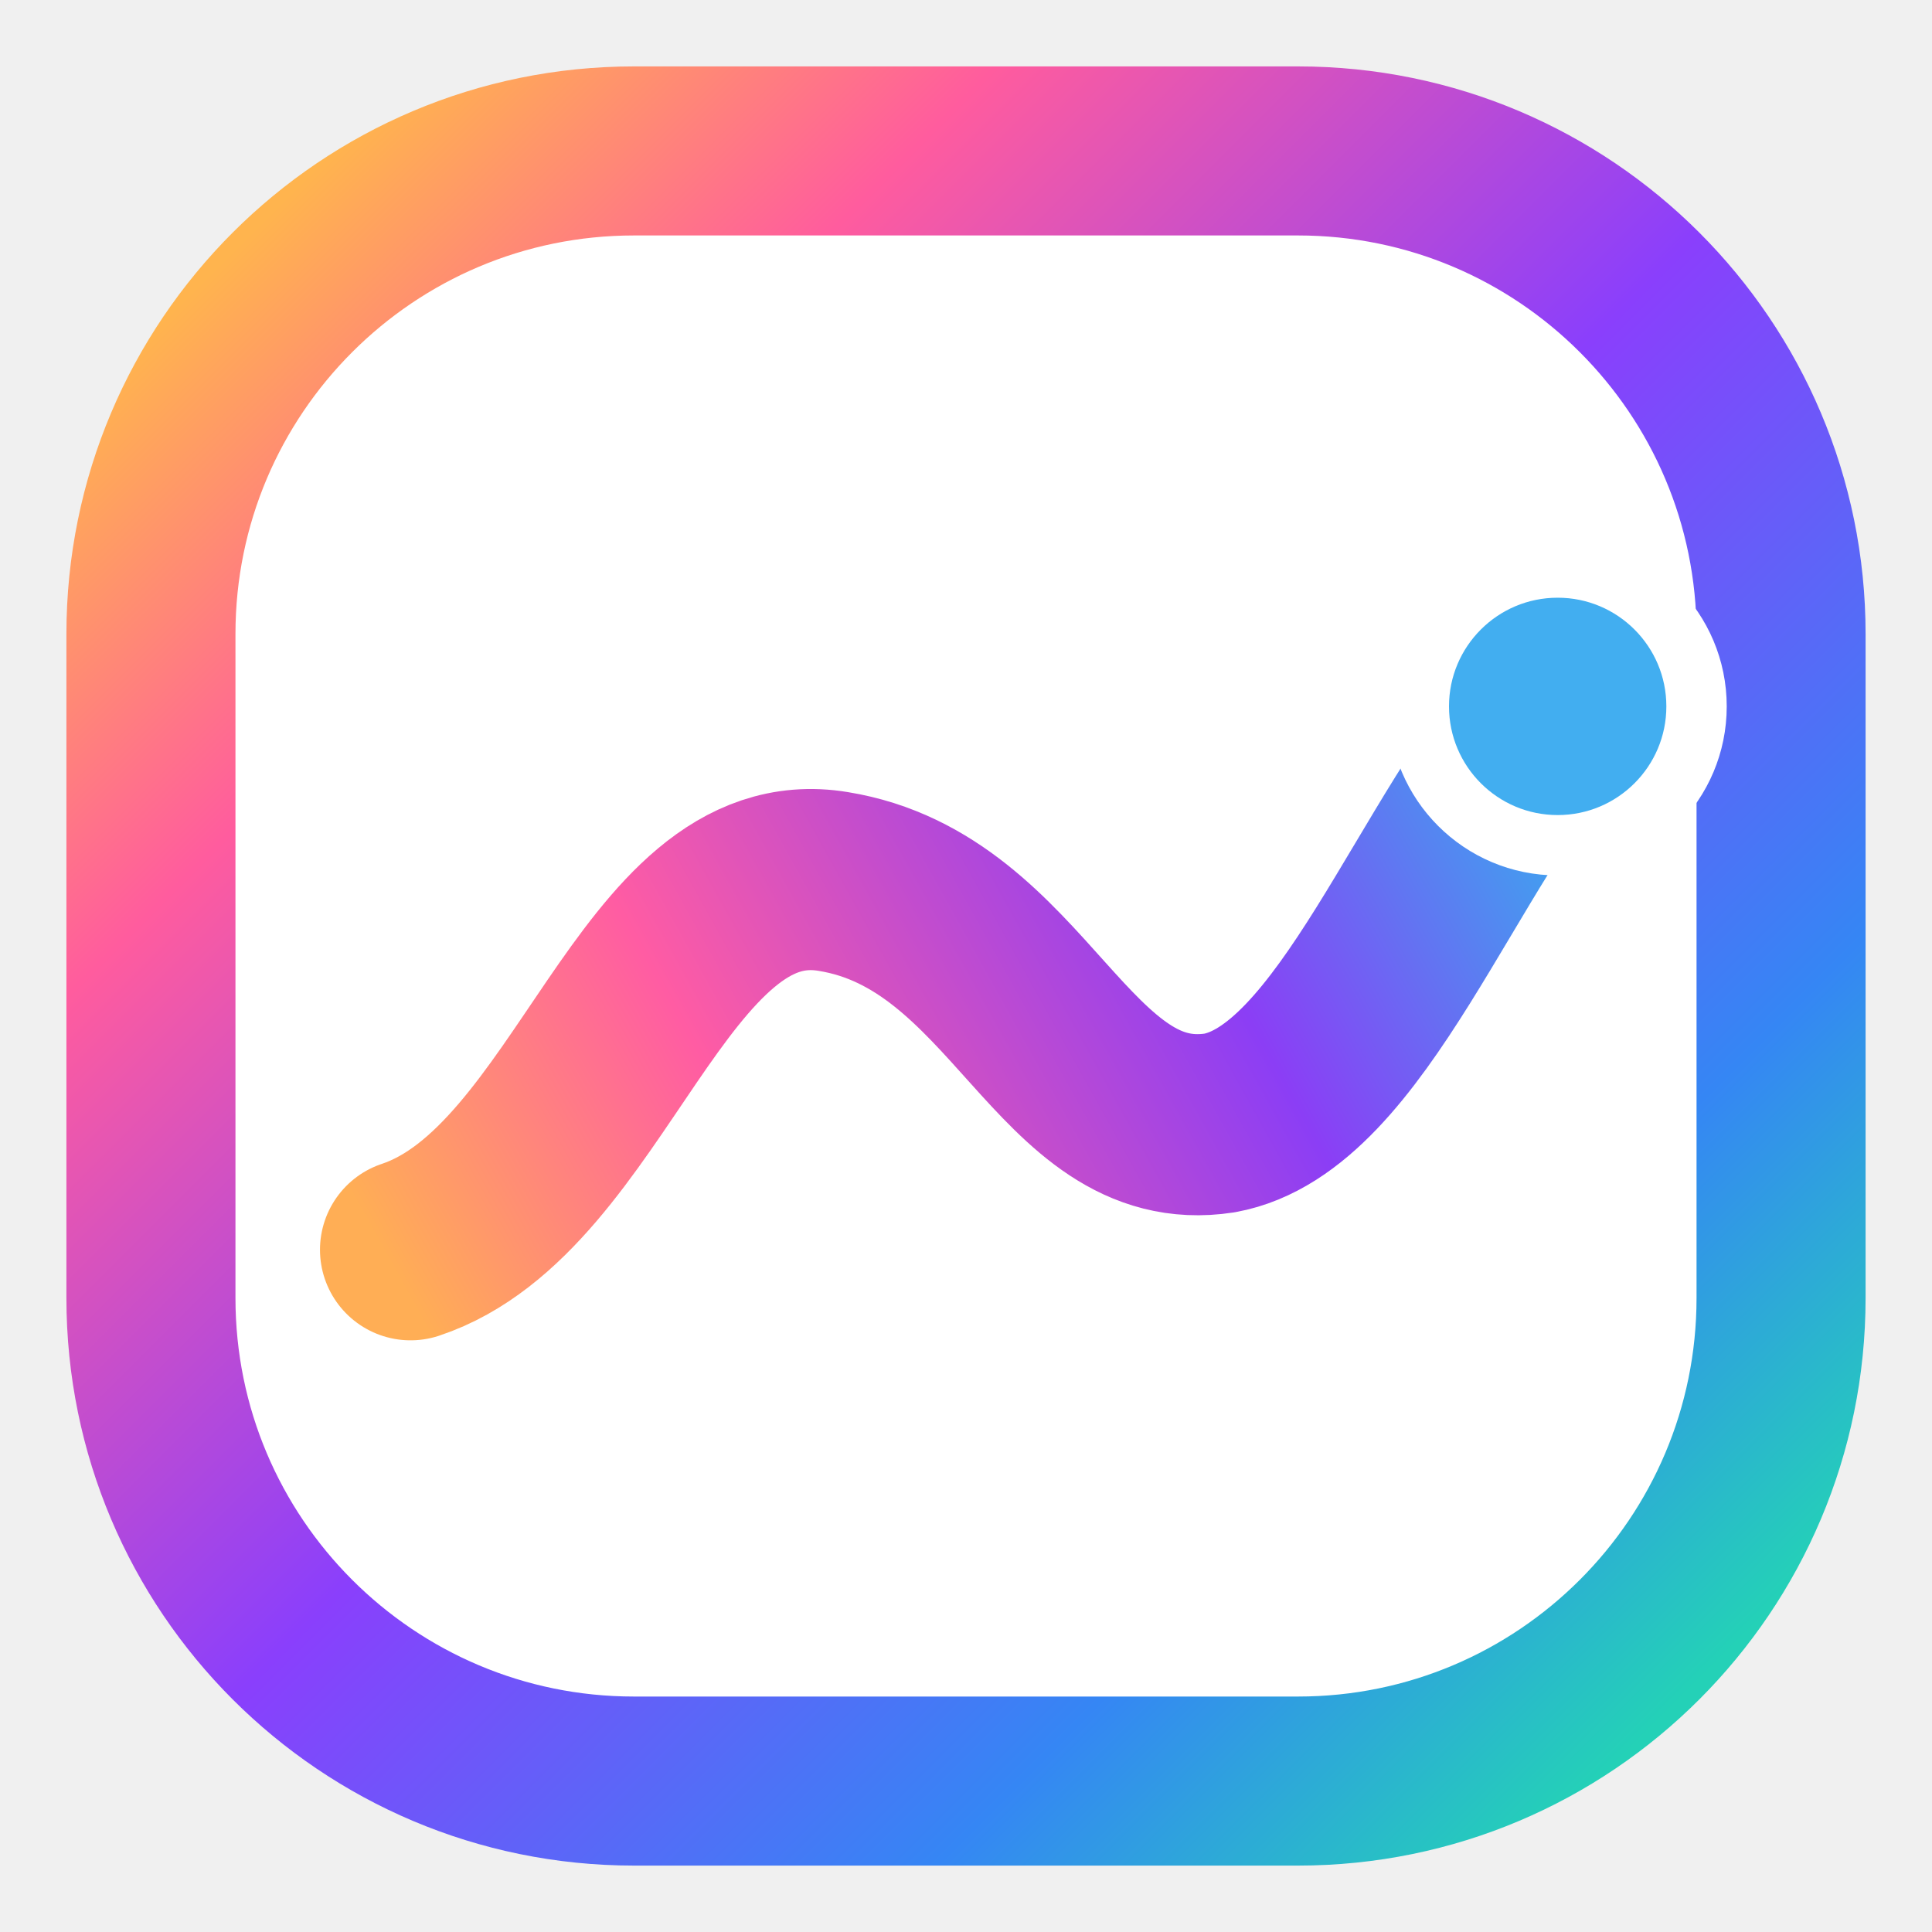
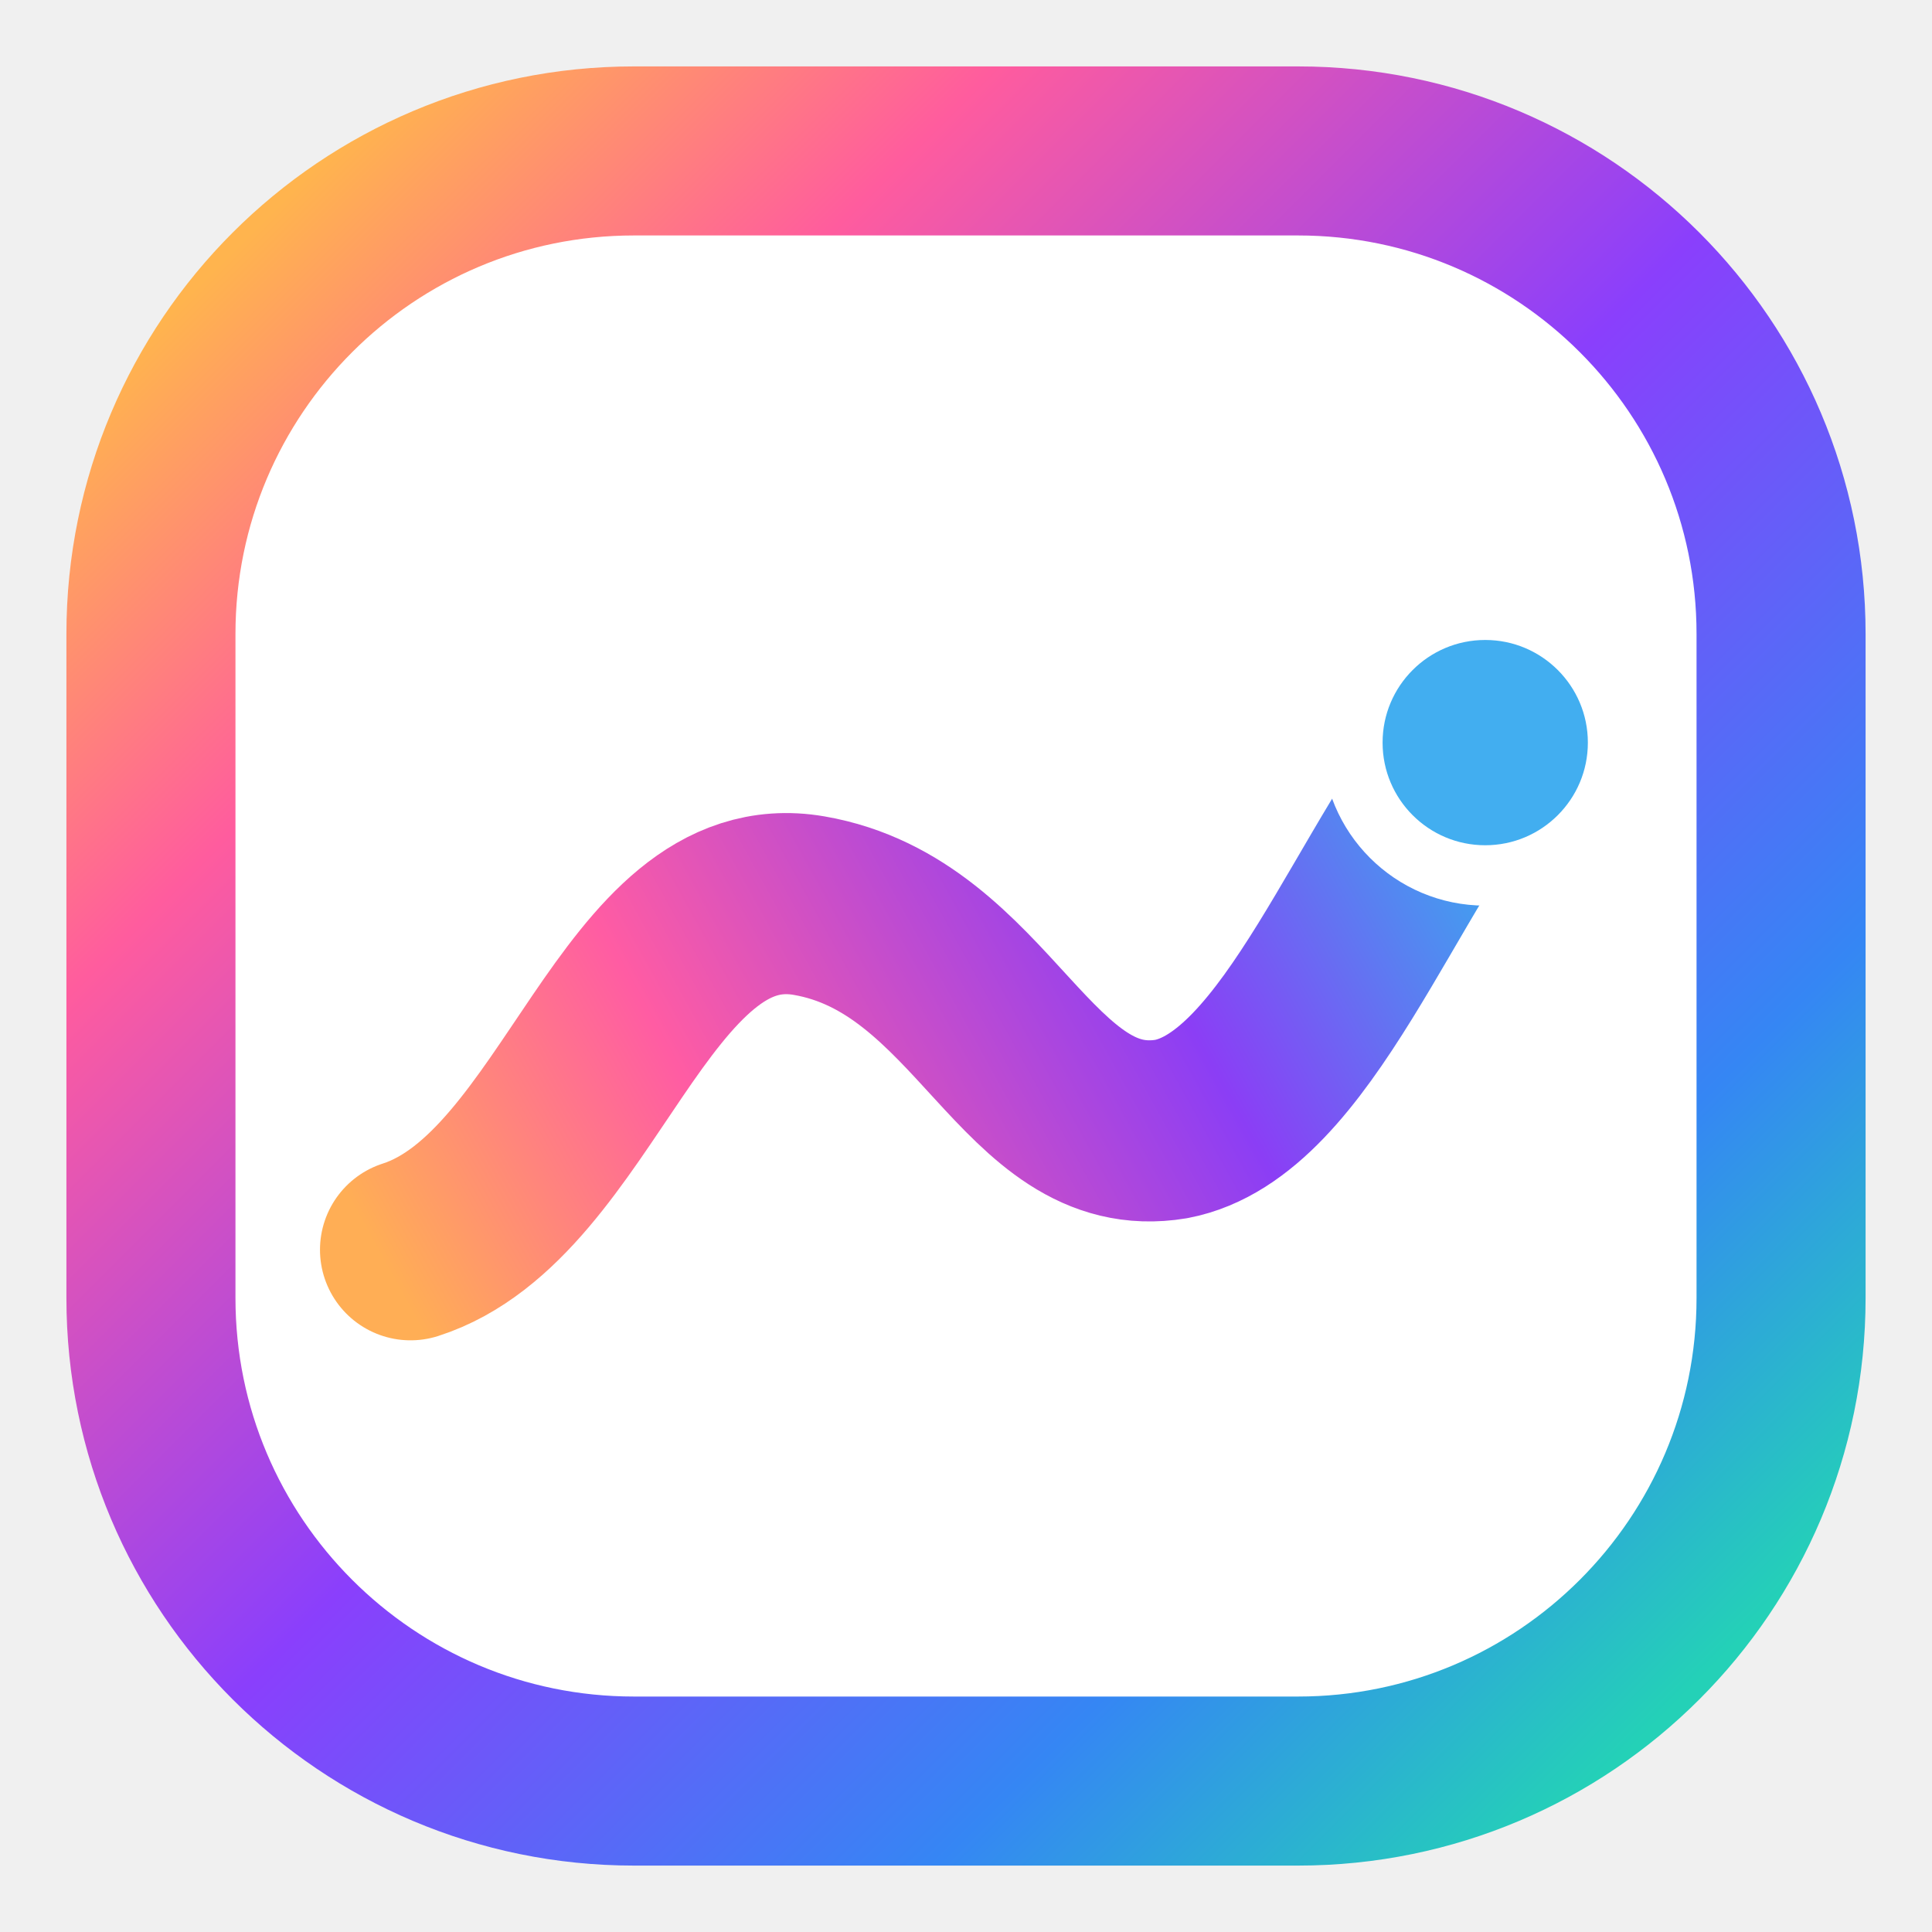
<svg xmlns="http://www.w3.org/2000/svg" id="Layer_1" data-name="Layer 1" version="1.1" viewBox="0 0 32 32">
  <defs>
    <style>
      .cls-1 {
        fill: none;
        stroke: url(#linear-gradient-2);
        stroke-linecap: round;
        stroke-linejoin: round;
        stroke-width: 3px;
      }

      .cls-2 {
        fill: #fff;
        stroke: url(#linear-gradient);
        stroke-width: 2.8px;
      }

      .cls-3 {
        fill: #42aef0;
        stroke: #fff;
      }
    </style>
-     <linearGradient id="linear-gradient" x1="4" y1="30" x2="28" y2="6" gradientTransform="translate(0 34) scale(1 -1)" gradientUnits="userSpaceOnUse">
+     <linearGradient id="linear-gradient" x1="4" y1="762" x2="28" y2="786" gradientTransform="translate(0 -758)" gradientUnits="userSpaceOnUse">
      <stop offset="0" stop-color="#ffb44e" />
      <stop offset=".2" stop-color="#ff5c9e" />
      <stop offset=".5" stop-color="#8a3ffc" />
      <stop offset=".8" stop-color="#3586f4" />
      <stop offset="1" stop-color="#24d1b7" />
    </linearGradient>
-     <linearGradient id="linear-gradient-2" x1="7" y1="12.1" x2="25" y2="22.1" gradientTransform="translate(0 34) scale(1 -1)" gradientUnits="userSpaceOnUse">
+     <linearGradient id="linear-gradient-2" x1="6.9" y1="779.9" x2="23.9" y2="770.5" gradientTransform="translate(0 -758)" gradientUnits="userSpaceOnUse">
      <stop offset="0" stop-color="#ffae55" />
      <stop offset=".3" stop-color="#ff5ca3" />
      <stop offset=".7" stop-color="#8b3ef5" />
      <stop offset="1" stop-color="#3ba8ef" />
    </linearGradient>
  </defs>
  <rect class="cls-2" x="2.5" y="2.5" width="27" height="27" rx="8" ry="8" />
-   <path class="cls-1" d="M6.8,20.7c3-1,4-6.6,7-6.1,3.1.5,3.8,4.4,6.4,4,2.2-.4,3.6-4.7,5.6-6.9" />
-   <circle class="cls-3" cx="25.8" cy="11.7" r="2.3" />
+   <path class="cls-1" d="M6.8,20.7c2.8-.9,3.7-6.2,6.6-5.7,2.9.5,3.6,4.1,6,3.7,2.1-.4,3.4-4.4,5.2-6.5" />
+   <circle class="cls-3" cx="24.6" cy="12.3" r="2.2" />
</svg>
